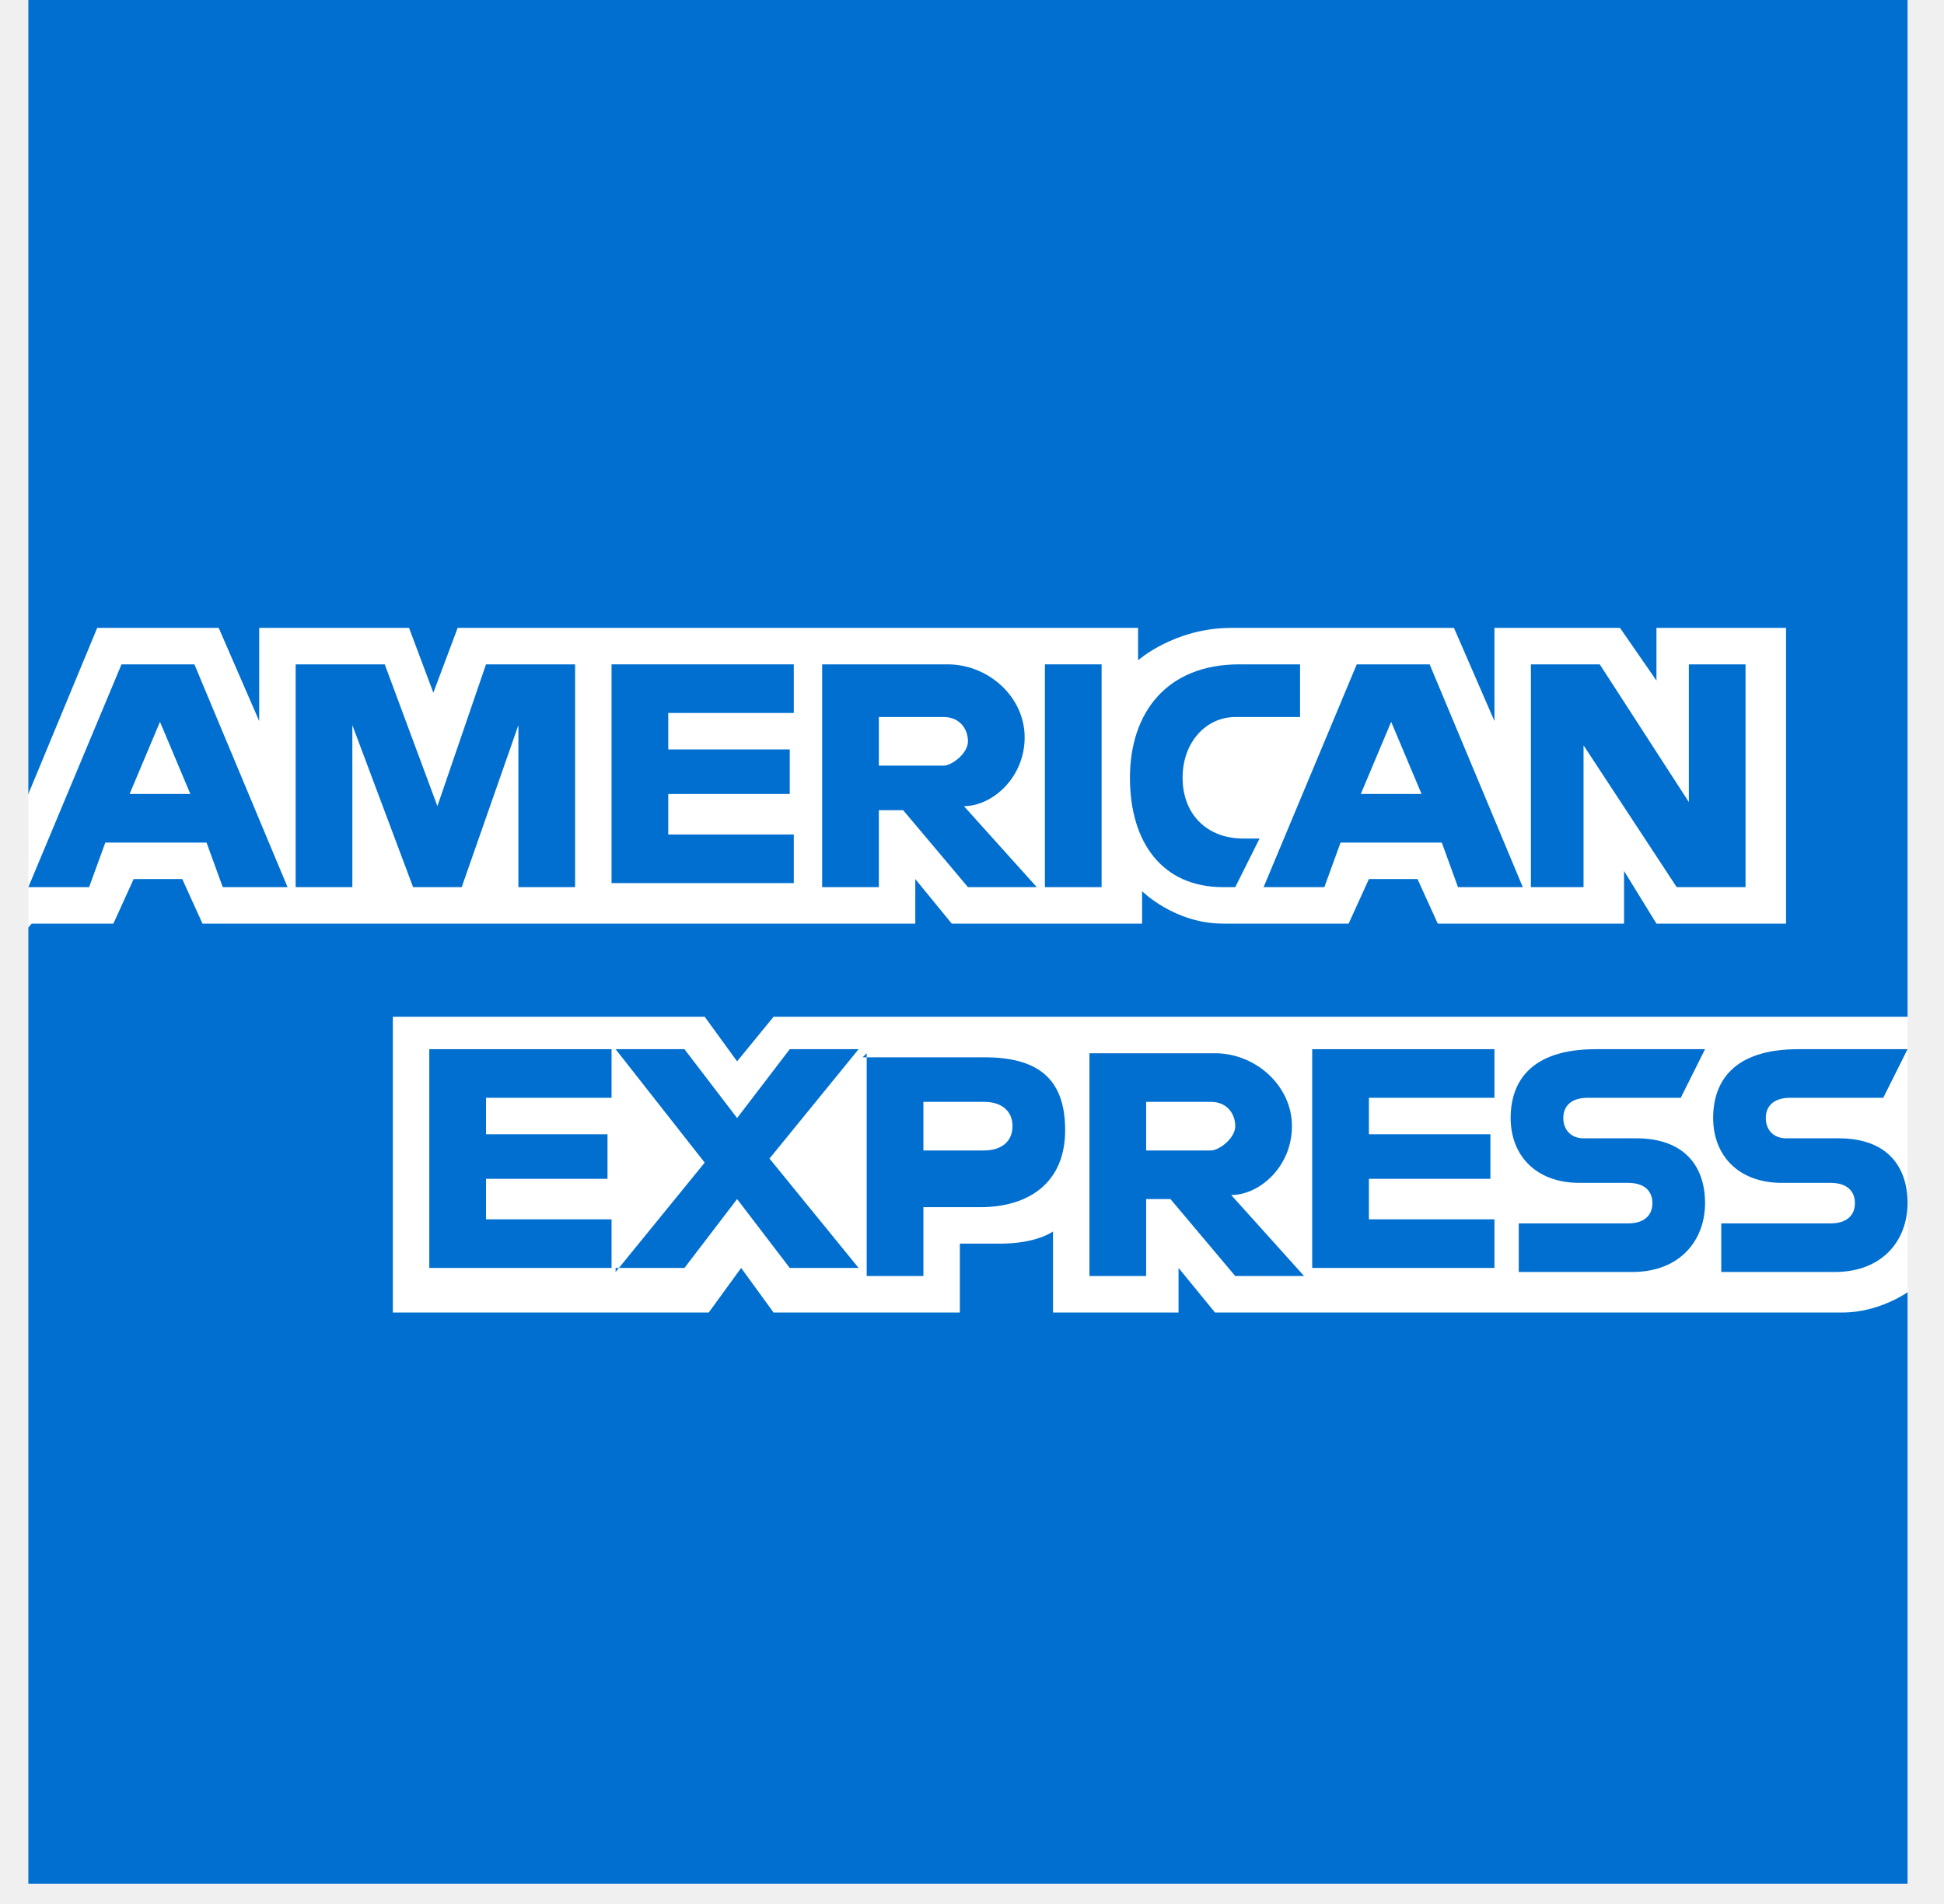
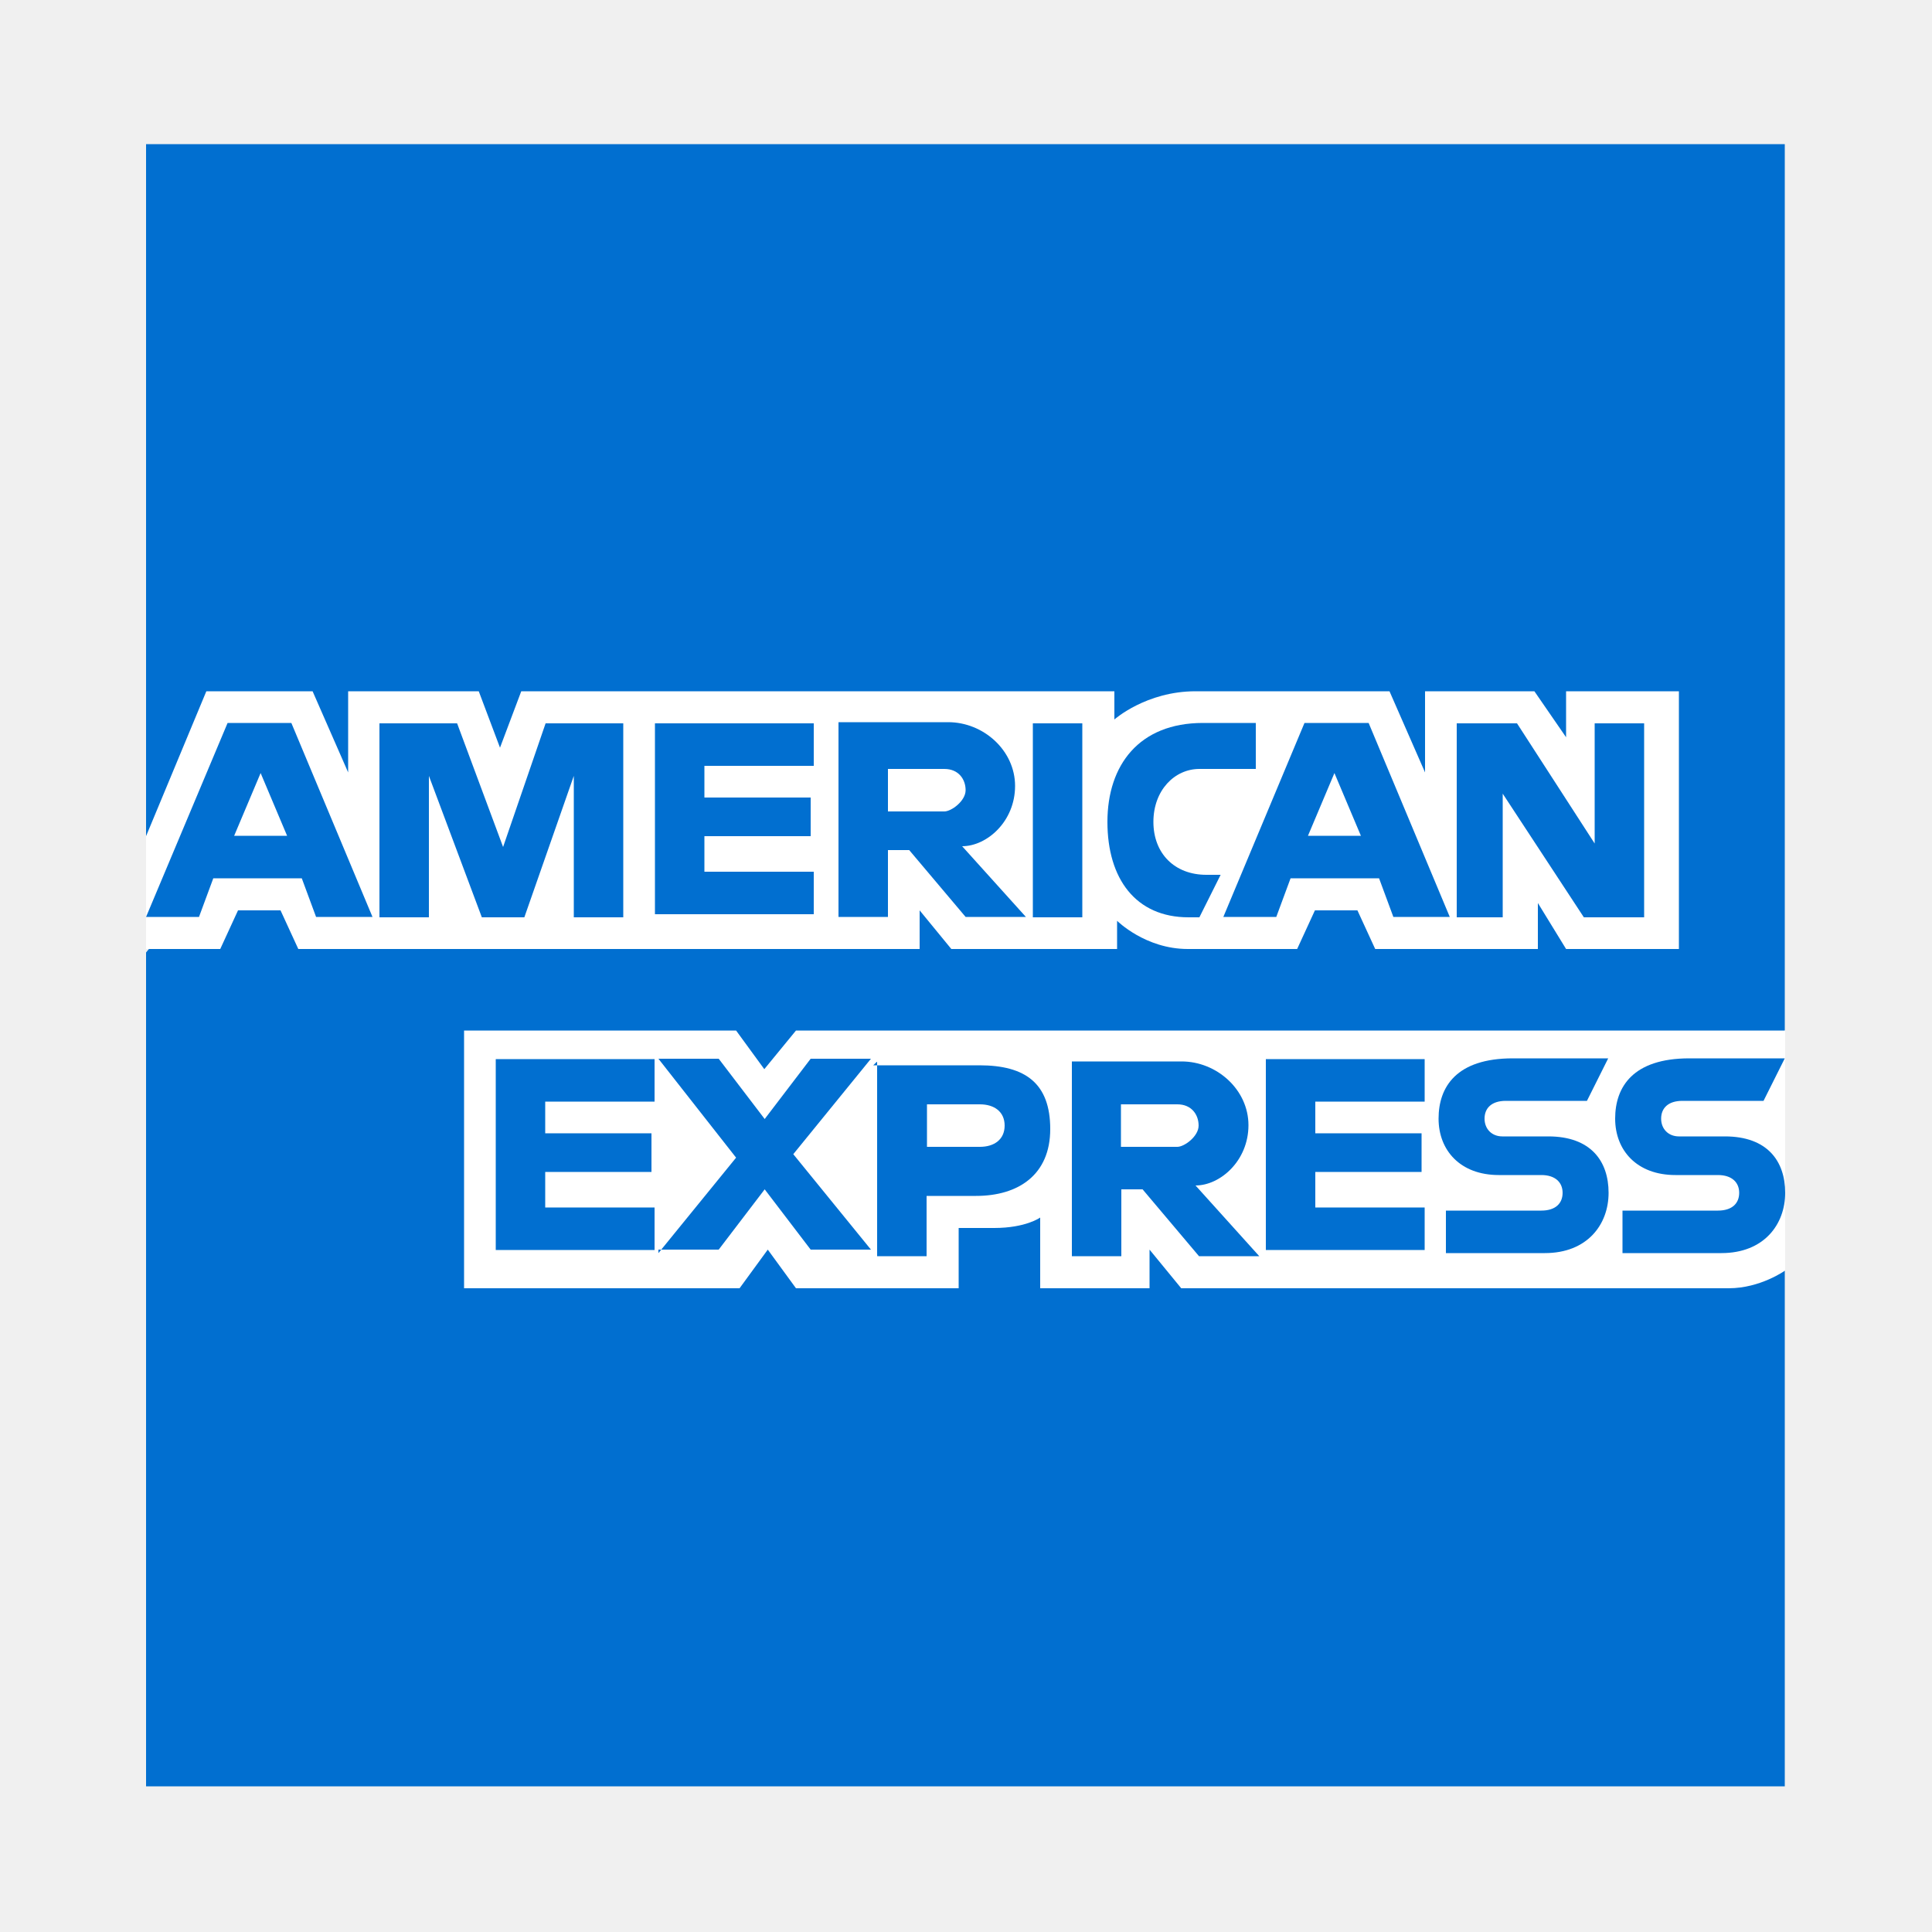
- <svg xmlns="http://www.w3.org/2000/svg" id="Layer_1" version="1.1" viewBox="0 0 48 47">
+ <svg xmlns="http://www.w3.org/2000/svg" id="Layer_1" version="1.1" viewBox="0 0 500 500">
  <defs>
    <style>
      .st0 {
        fill: #fff;
      }

      .st1 {
        fill: #016fd0;
      }
    </style>
  </defs>
-   <path class="st1" d="M.7,0h46.4v25.1l-2.3,3.6,2.3,3.2v14.6H.7v-23.6l1.4-1.7-1.4-1.6V0Z" />
-   <path class="st0" d="M9.7,32.4v-7.3h7.7l.8,1.1.9-1.1h28v6.8s-.7.5-1.6.5h-15.5l-.9-1.1v1.1h-3.1v-2s-.4.3-1.3.3h-1v1.7h-4.6l-.8-1.1-.8,1.1h-7.7Z" />
-   <path class="st0" d="M.7,19.6l1.7-4.1h3l1,2.3v-2.3h3.7l.6,1.6.6-1.6h16.8v.8s.9-.8,2.3-.8h5.5s1,2.3,1,2.3v-2.3h3.1l.9,1.3v-1.3h3.2v7.3h-3.2l-.8-1.3v1.3h-4.6l-.5-1.1h-1.2l-.5,1.1h-3.1c-1.2,0-2-.8-2-.8v.8h-4.7l-.9-1.1v1.1H5l-.5-1.1h-1.2l-.5,1.1H.7v-3.2Z" />
-   <path class="st1" d="M3,16.4l-2.3,5.5h1.5l.4-1.1h2.5l.4,1.1h1.6l-2.3-5.5h-1.8ZM3.9,17.7l.8,1.9h-1.5l.8-1.9Z" />
-   <path class="st1" d="M7.3,21.9v-5.5h2.2s1.3,3.5,1.3,3.5l1.2-3.5h2.2v5.5h-1.4v-4l-1.4,4h-1.2l-1.5-4v4h-1.4Z" />
-   <path class="st1" d="M15.1,21.9v-5.5h4.5v1.2h-3.1v.9h3v1.1h-3v1h3.1v1.2h-4.5Z" />
-   <path class="st1" d="M20.3,16.4v5.5h1.4v-1.9h.6l1.6,1.9h1.7l-1.8-2c.7,0,1.5-.7,1.5-1.7s-.9-1.8-1.9-1.8h-3ZM21.7,17.7h1.6c.4,0,.6.3.6.6s-.4.6-.6.6h-1.6v-1.1Z" />
-   <path class="st1" d="M27.2,21.9h-1.4v-5.5h1.4v5.5Z" />
-   <path class="st1" d="M30.5,21.9h-.3c-1.5,0-2.3-1.1-2.3-2.7s.9-2.8,2.7-2.8h1.5v1.3h-1.6c-.7,0-1.3.6-1.3,1.5s.6,1.5,1.5,1.5h.4l-.6,1.2Z" />
-   <path class="st1" d="M33.5,16.4l-2.3,5.5h1.5l.4-1.1h2.5l.4,1.1h1.6l-2.3-5.5h-1.8ZM34.3,17.7l.8,1.9h-1.5l.8-1.9Z" />
-   <path class="st1" d="M37.8,21.9v-5.5h1.7l2.2,3.4v-3.4h1.4v5.5h-1.7l-2.3-3.5v3.5h-1.4Z" />
-   <path class="st1" d="M10.6,31.4v-5.5h4.5v1.2h-3.1v.9h3v1.1h-3v1h3.1v1.2h-4.5Z" />
-   <path class="st1" d="M32.4,31.4v-5.5h4.5v1.2h-3.1v.9h3v1.1h-3v1h3.1v1.2h-4.5Z" />
-   <path class="st1" d="M15.2,31.4l2.2-2.7-2.2-2.8h1.7l1.3,1.7,1.3-1.7h1.7l-2.2,2.7,2.2,2.7h-1.7l-1.3-1.7-1.3,1.7h-1.7Z" />
-   <path class="st1" d="M21.4,26v5.5h1.4v-1.7h1.4c1.2,0,2.1-.6,2.1-1.9s-.7-1.8-2-1.8h-3ZM22.8,27.2h1.5c.4,0,.7.2.7.6s-.3.6-.7.6h-1.5v-1.3Z" />
-   <path class="st1" d="M26.9,26v5.5h1.4v-1.9h.6l1.6,1.9h1.7l-1.8-2c.7,0,1.5-.7,1.5-1.7s-.9-1.8-1.9-1.8h-3ZM28.3,27.2h1.6c.4,0,.6.3.6.6s-.4.6-.6.6h-1.6v-1.1Z" />
-   <path class="st1" d="M37.5,31.4v-1.2h2.7c.4,0,.6-.2.6-.5s-.2-.5-.6-.5h-1.2c-1.1,0-1.7-.7-1.7-1.6s.5-1.7,2.1-1.7h2.7l-.6,1.2h-2.3c-.4,0-.6.2-.6.5s.2.5.5.5h1.3c1.2,0,1.7.7,1.7,1.6s-.6,1.7-1.8,1.7h-2.9Z" />
-   <path class="st1" d="M42.5,31.4v-1.2h2.7c.4,0,.6-.2.6-.5s-.2-.5-.6-.5h-1.2c-1.1,0-1.7-.7-1.7-1.6s.5-1.7,2.1-1.7h2.7l-.6,1.2h-2.3c-.4,0-.6.2-.6.5s.2.5.5.5h1.3c1.2,0,1.7.7,1.7,1.6s-.6,1.7-1.8,1.7h-2.9Z" />
+   <path class="st1" d="M37.8,37.3h424.1v229.4l-21,32.9,21,29.2v133.5H37.8v-215.8l12.8-15.6-12.8-14.6V37.3Z" />
+   <path class="st0" d="M120.1,333.4v-66.7h70.4l7.3,10,8.2-10h256v62.1s-6.4,4.6-14.6,4.6h-141.7l-8.2-10v10h-28.3v-18.3s-3.7,2.7-11.9,2.7h-9.2v15.6h-42.1l-7.3-10-7.3,10h-71.3,0Z" />
+   <path class="st0" d="M37.8,216.4l15.6-37.5h27.5l9.2,21v-21h33.8l5.5,14.6,5.5-14.6h153.5v7.3s8.2-7.3,21-7.3h50.2l9.2,21v-21h28.3l8.2,11.9v-11.9h29.2v66.7h-29.2l-7.3-11.9v11.9h-42.1l-4.6-10h-11l-4.6,10h-28.3c-11,0-18.3-7.3-18.3-7.3v7.3h-42.9l-8.2-10v10H77.2l-4.6-10h-11l-4.6,10h-19.2v-29.2Z" />
+   <path class="st1" d="M58.9,187.1l-21.1,50.2h13.7l3.7-10h22.9l3.7,10h14.6l-21-50.2h-16.5,0ZM67,199l7.3,17.3h-13.7l7.3-17.3h-.9Z" />
+   <path class="st1" d="M98.2,237.4v-50.2h20.1l11.9,32,11-32h20.1v50.2h-12.8v-36.6l-12.8,36.6h-11l-13.7-36.6v36.6h-12.8Z" />
+   <path class="st1" d="M169.5,237.4v-50.2h41.1v11h-28.3v8.2h27.5v10h-27.5v9.2h28.3v11h-41.1v.9h0Z" />
+   <path class="st1" d="M217,187.1v50.2h12.8v-17.3h5.5l14.6,17.3h15.6l-16.5-18.3c6.4,0,13.7-6.4,13.7-15.6s-8.2-16.5-17.3-16.5h-28.4ZM229.8,199h14.6c3.7,0,5.5,2.7,5.5,5.5s-3.7,5.5-5.5,5.5h-14.6v-11h0Z" />
+   <path class="st1" d="M280.1,237.4h-12.8v-50.2h12.8v50.2h0Z" />
+   <path class="st1" d="M310.3,237.4h-2.7c-13.7,0-21-10-21-24.7s8.2-25.6,24.7-25.6h13.7v11.9h-14.6c-6.4,0-11.9,5.5-11.9,13.7s5.5,13.7,13.7,13.7h3.7l-5.5,11h0Z" />
+   <path class="st1" d="M337.6,187.1l-21,50.2h13.7l3.7-10h22.9l3.7,10h14.6l-21-50.2h-16.5,0ZM344.9,199l7.3,17.3h-13.7l7.3-17.3h-.9Z" />
+   <path class="st1" d="M377,237.4v-50.2h15.6l20.1,31.1v-31.1h12.8v50.2h-15.6l-21-32v32h-12.8.9,0Z" />
+   <path class="st1" d="M128.3,324.3v-50.2h41.1v11h-28.3v8.2h27.5v10h-27.5v9.2h28.3v11h-41.1v.9h0Z" />
+   <path class="st1" d="M327.6,324.3v-50.2h41.1v11h-28.3v8.2h27.5v10h-27.5v9.2h28.3v11h-41.1v.9h0Z" />
+   <path class="st1" d="M170.4,324.3l20.1-24.7-20.1-25.6h15.6l11.9,15.6,11.9-15.6h15.6l-20.1,24.7,20.1,24.7h-15.6l-11.9-15.6-11.9,15.6h-15.6v.9Z" />
+   <path class="st1" d="M227,274.9v50.2h12.8v-15.6h12.8c11,0,19.2-5.5,19.2-17.3s-6.4-16.5-18.3-16.5h-27.5l.9-.9h0ZM239.9,285.8h13.7c3.7,0,6.4,1.9,6.4,5.5s-2.7,5.5-6.4,5.5h-13.7v-11.9.9h0Z" />
+   <path class="st1" d="M277.4,274.9v50.2h12.8v-17.3h5.5l14.6,17.3h15.6l-16.5-18.3c6.4,0,13.7-6.4,13.7-15.6s-8.2-16.5-17.3-16.5h-28.4ZM290.1,285.8h14.6c3.7,0,5.5,2.7,5.5,5.5s-3.7,5.5-5.5,5.5h-14.6v-11h0Z" />
+   <path class="st1" d="M374.2,324.3v-11h24.7c3.7,0,5.5-1.9,5.5-4.6s-1.9-4.6-5.5-4.6h-11c-10,0-15.6-6.4-15.6-14.6s4.6-15.6,19.2-15.6h24.7l-5.5,11h-21c-3.7,0-5.5,1.9-5.5,4.6s1.9,4.6,4.6,4.6h11.9c11,0,15.6,6.4,15.6,14.6s-5.5,15.6-16.5,15.6h-26.5,1Z" />
+   <path class="st1" d="M419.9,324.3v-11h24.7c3.7,0,5.5-1.9,5.5-4.6s-1.9-4.6-5.5-4.6h-11c-10,0-15.6-6.4-15.6-14.6s4.6-15.6,19.2-15.6h24.7l-5.5,11h-21c-3.7,0-5.5,1.9-5.5,4.6s1.9,4.6,4.6,4.6h11.9c11,0,15.6,6.4,15.6,14.6s-5.5,15.6-16.5,15.6h-26.5,1Z" />
</svg>
